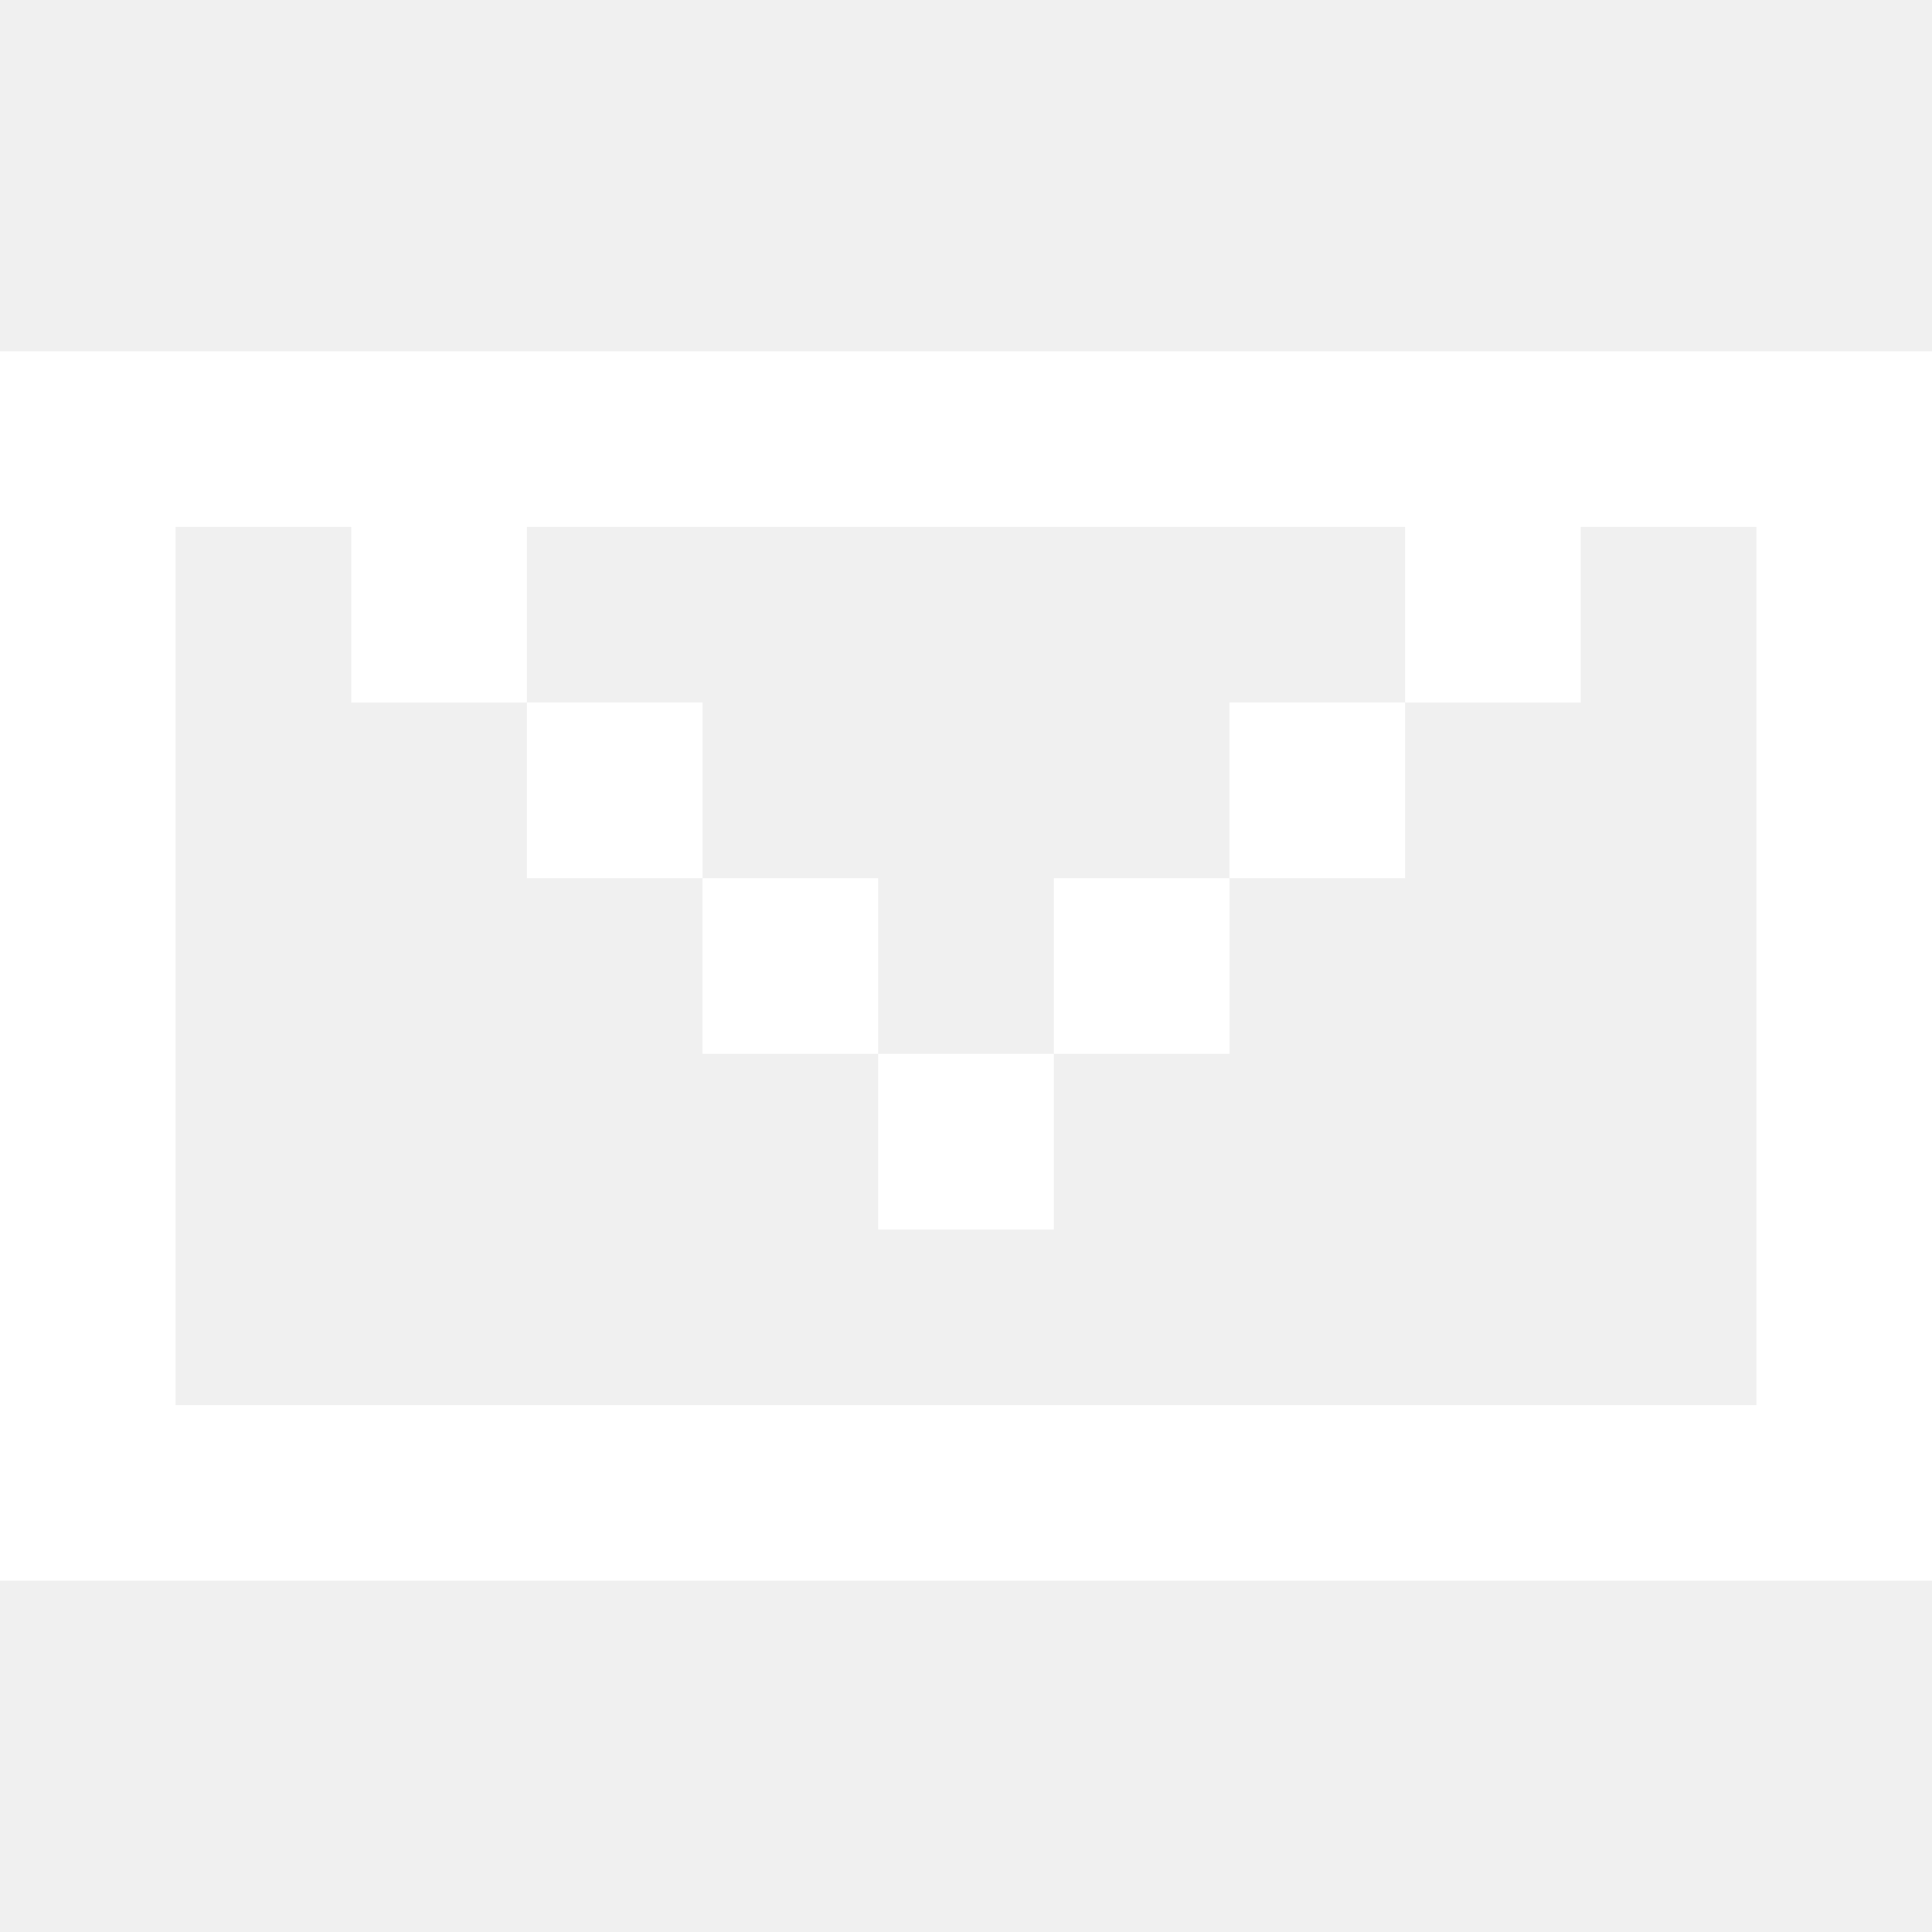
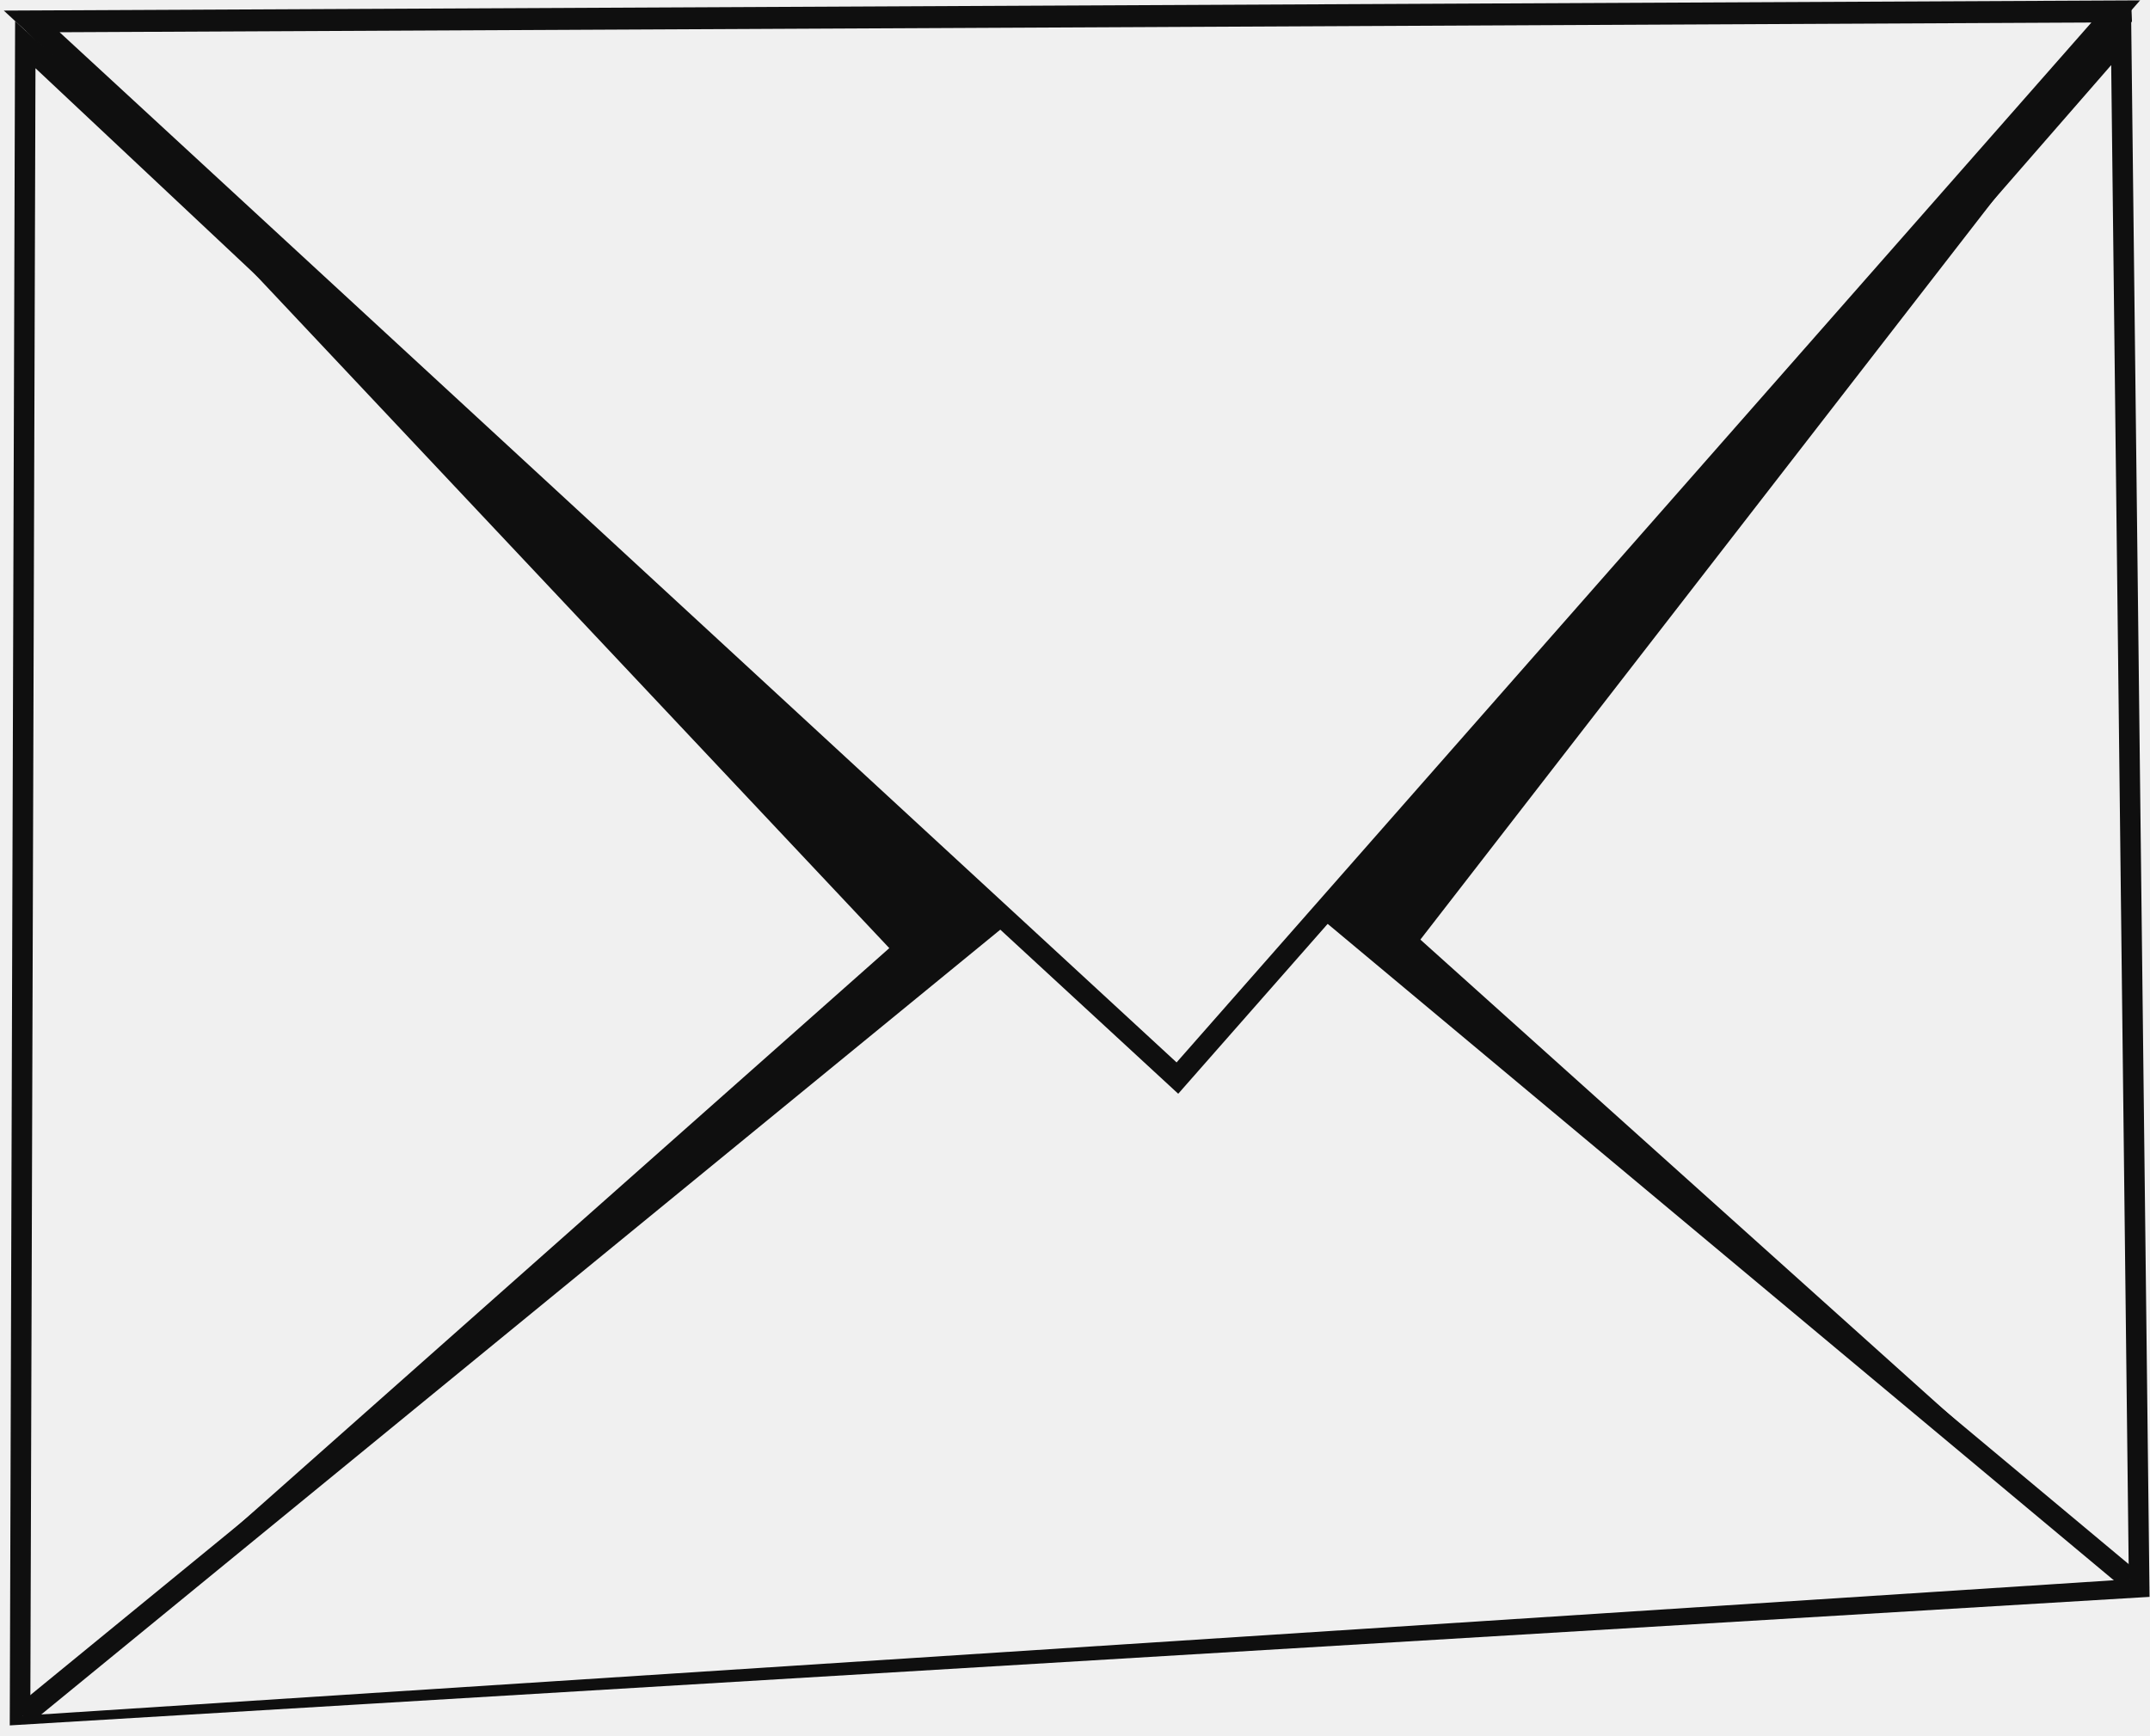
- <svg xmlns="http://www.w3.org/2000/svg" id="b" data-name="Layer 2" width="66" height="66" viewBox="0 0 66 66">
-   <path d="M60,12H0v42h66V12h-6ZM60,24v24H6v-30h6v6h6v-6h30v6h6v-6h6v6Z" fill="#fff" fill-rule="evenodd" stroke-width="0" />
-   <rect x="42" y="24" width="6" height="6" fill="#fff" stroke-width="0" />
-   <rect x="36" y="30" width="6" height="6" fill="#fff" stroke-width="0" />
-   <rect x="30" y="36" width="6" height="6" fill="#fff" stroke-width="0" />
-   <rect x="24" y="30" width="6" height="6" fill="#fff" stroke-width="0" />
-   <rect x="18" y="24" width="6" height="6" fill="#fff" stroke-width="0" />
+ <svg xmlns="http://www.w3.org/2000/svg" width="135" height="109" viewBox="0 0 135 109" fill="none">
+   <path d="M1.609 1.97L133.425 0.564L133.723 99.18L1.413 107.748L1.609 1.97Z" fill="#8C8C8C" />
+   <path d="M133.188 2.391L84.624 58.122L75.628 97.014L60.857 58.461L1.588 2.801L1.259 107.676L134.321 99.682L133.188 2.391Z" fill="#F0F0F0" stroke="#0F0F0F" stroke-width="1.288" stroke-miterlimit="20" />
+   <path d="M1.413 107.748L73.415 48.815L133.723 99.18" fill="#F0F0F0" />
+   <path d="M1.413 107.748L73.415 48.815L133.723 99.18" stroke="#0F0F0F" stroke-width="1.377" stroke-miterlimit="20" />
+   <path d="M2.103 107.184L73.59 48.805L134.485 99.692L72.921 44.402L2.103 107.184Z" fill="#0F0F0F" />
+   <path d="M1.444 1.744L62.926 57.281L58.006 61.847L1.444 1.744Z" fill="#0F0F0F" />
+   <path d="M88.546 59.836L80.373 53.217L133.837 0.585L133.868 1.344L88.546 59.836Z" fill="#0F0F0F" />
+   <path d="M132.849 0.719L1.99 1.345L73.93 67.707L132.849 0.719Z" fill="#F0F0F0" stroke="#0F0F0F" stroke-width="1.377" stroke-miterlimit="20" />
</svg>
